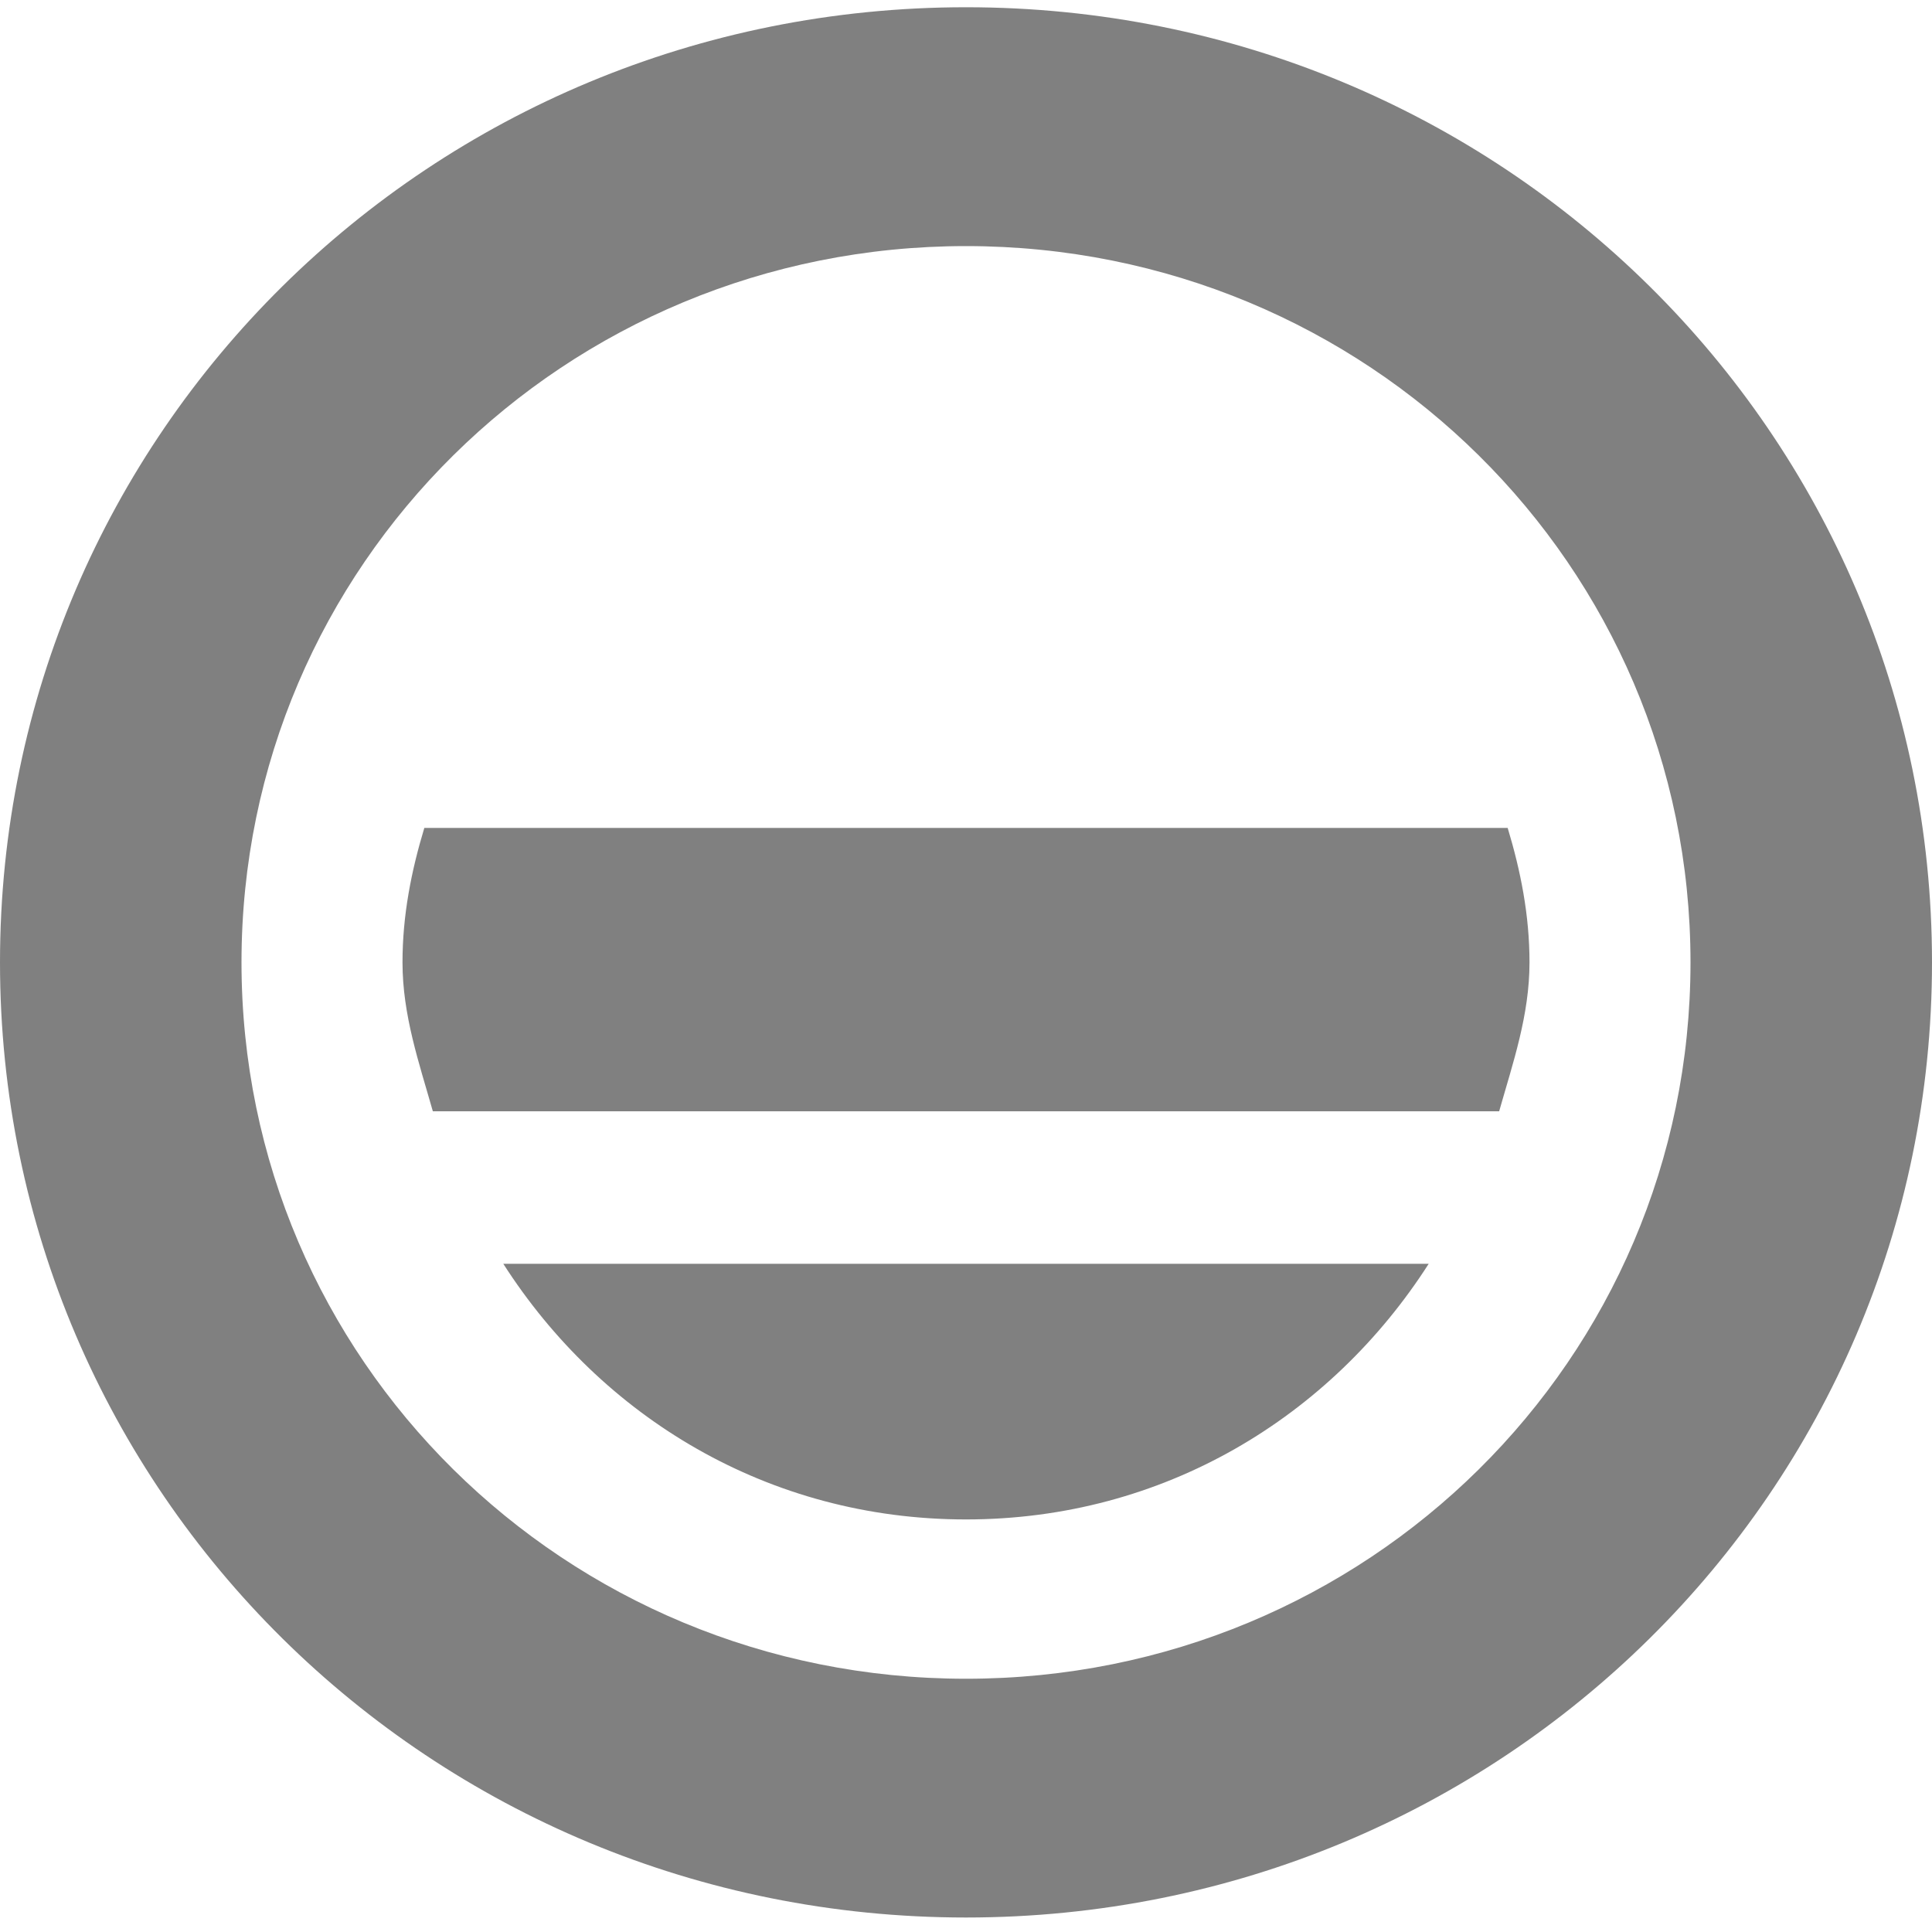
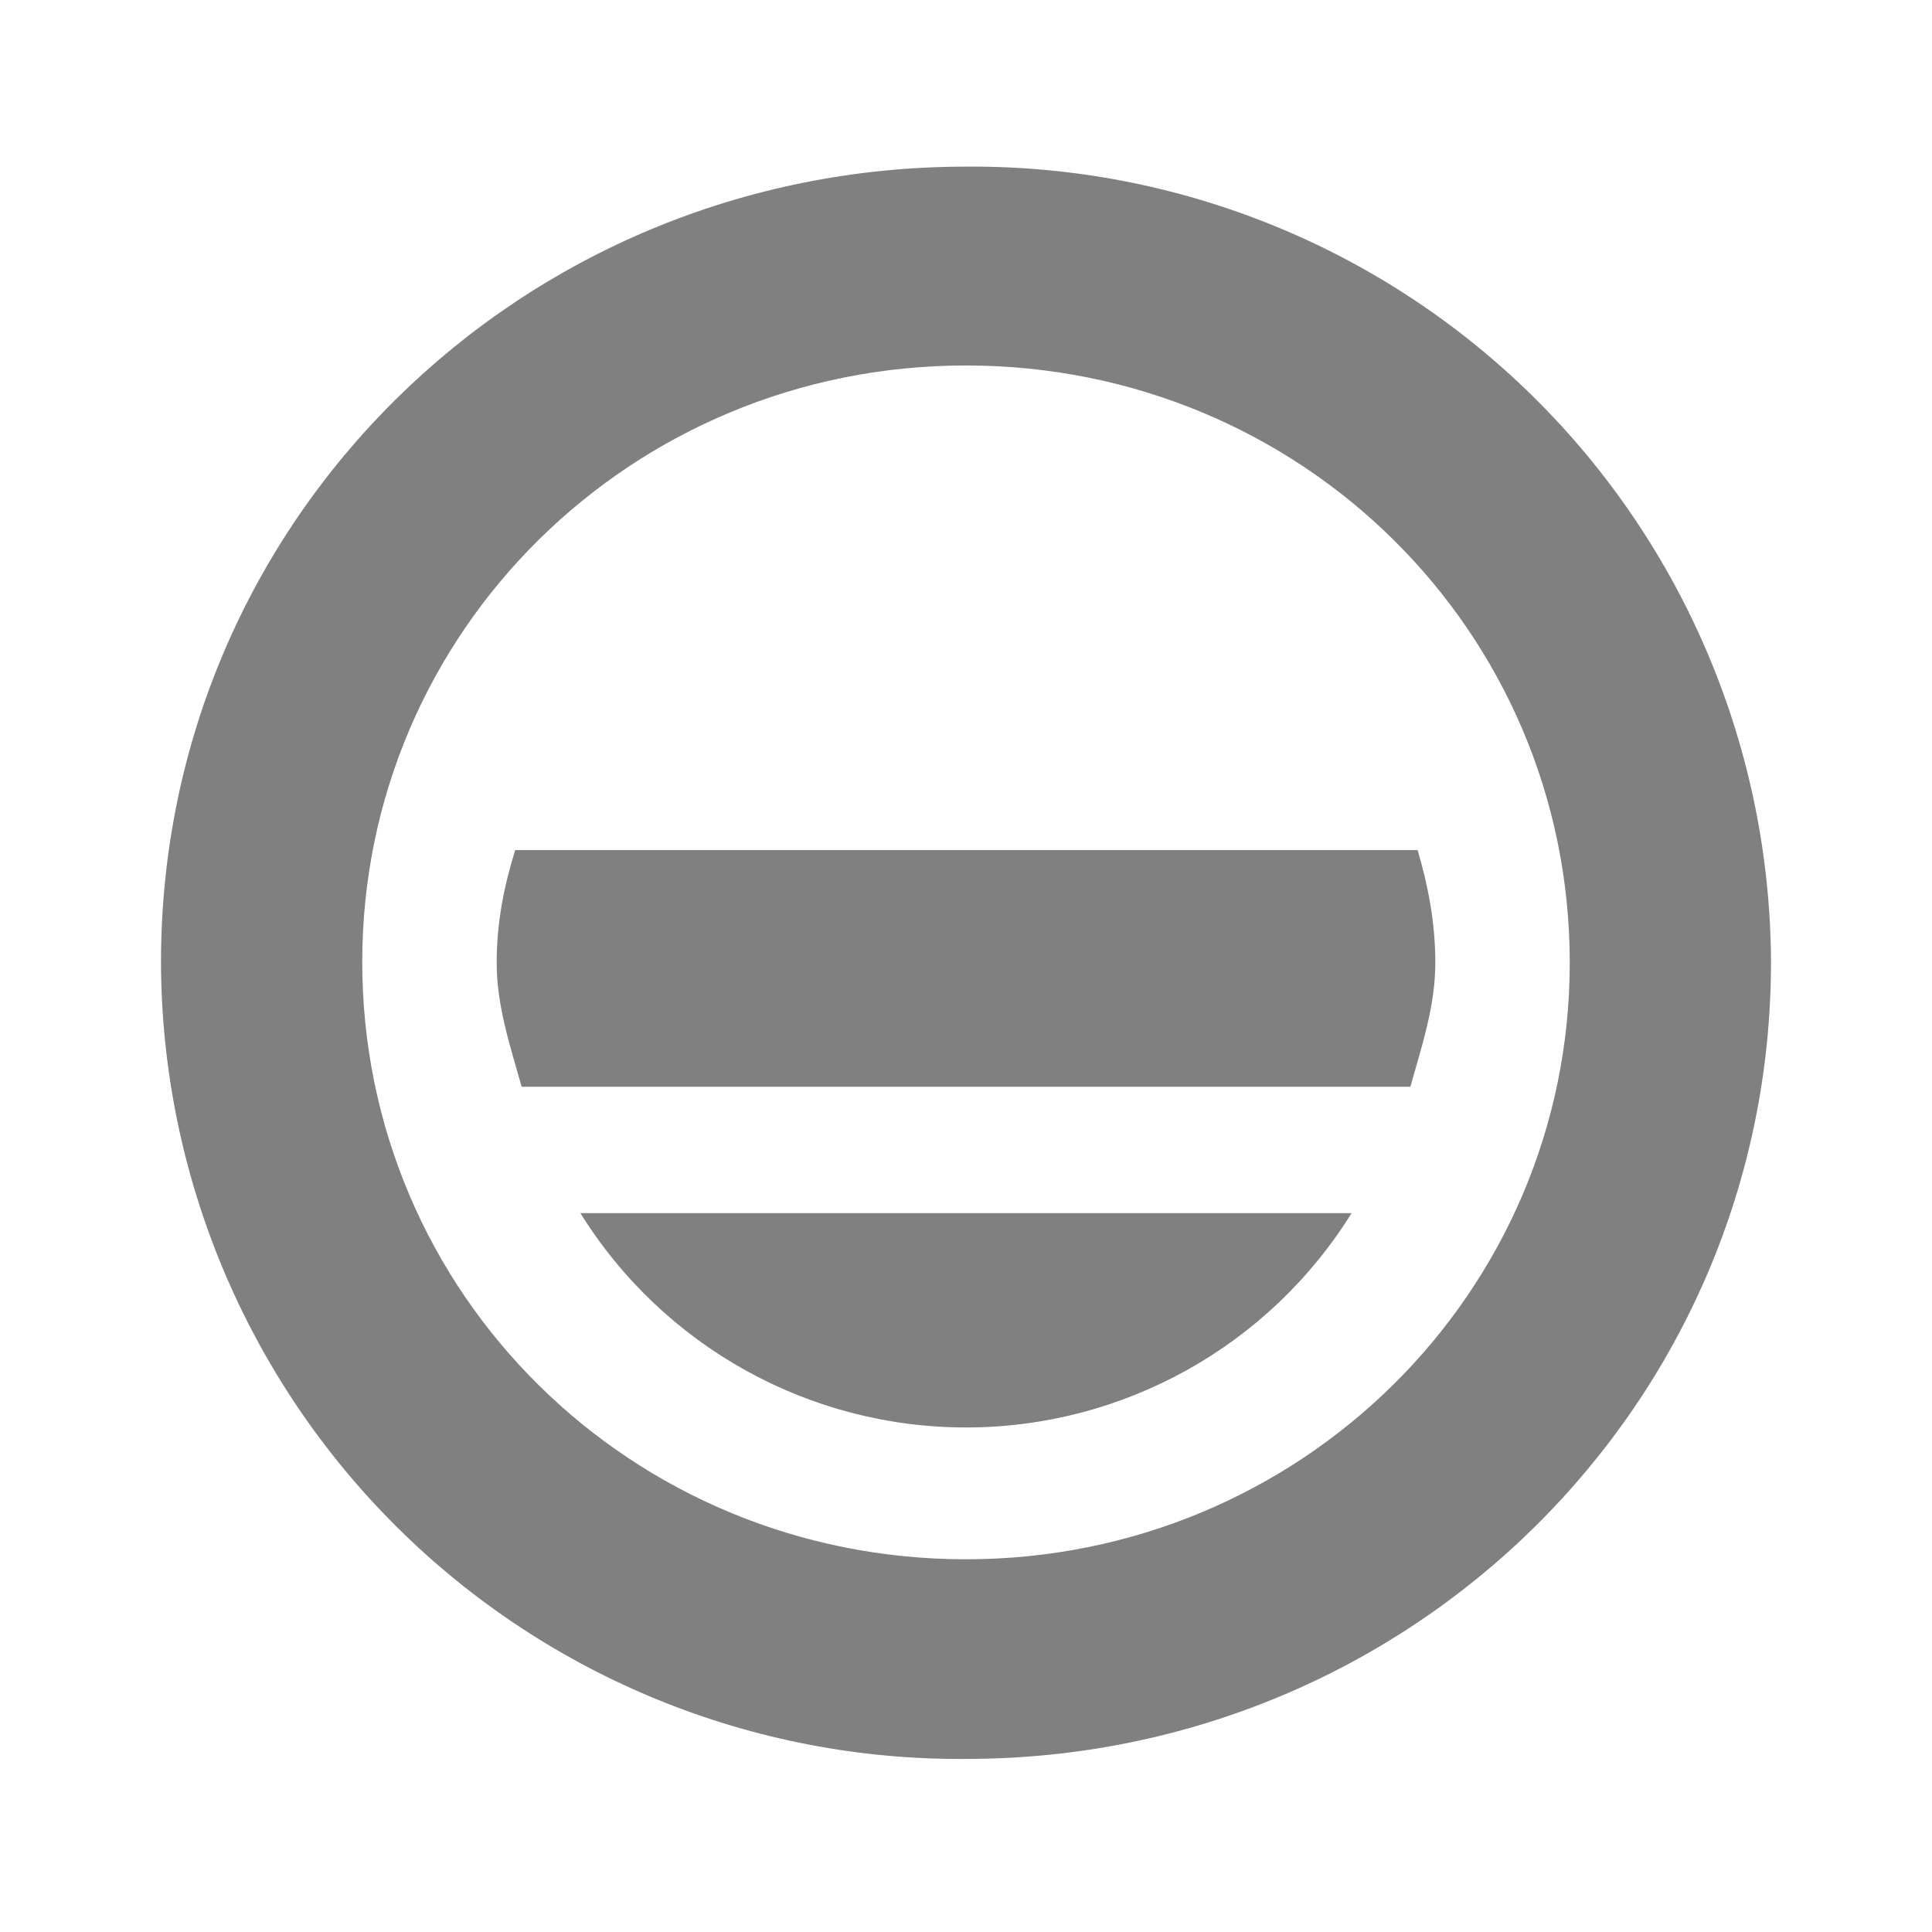
<svg xmlns="http://www.w3.org/2000/svg" width="24" height="24">
-   <path d="M12 .09C5.352.09 0 5.382 0 11.955S5.352 23.82 12 23.82s12-5.292 12-11.865S18.648.09 12 .09zm0 2.967c4.986 0 9 3.968 9 8.898s-4.014 8.899-9 8.899-9-3.97-9-8.899c0-4.93 4.014-8.898 9-8.898zm-6.729 7.228c-.16.53-.271 1.08-.271 1.67 0 .657.206 1.248.377 1.85h13.246c.171-.602.377-1.193.377-1.85 0-.59-.111-1.14-.271-1.67H5.27zm.981 5.414C7.468 17.598 9.54 18.875 12 18.875c2.46 0 4.532-1.277 5.748-3.176H6.252z" fill="gray" fill-opacity=".996" />
+   <path d="M12 2.07c-5.54 0-10 4.4-10 9.88a9.92 9.92 0 0 0 10 9.9c5.54 0 10-4.42 10-9.9a9.92 9.92 0 0 0-10-9.88zm0 2.47c4.16 0 7.5 3.3 7.5 7.42 0 4.1-3.35 7.41-7.5 7.41-4.16 0-7.5-3.3-7.5-7.42 0-4.1 3.34-7.41 7.5-7.41zm-5.6 6.02c-.14.45-.23.9-.23 1.4 0 .54.17 1.04.31 1.54h11.04c.14-.5.31-1 .31-1.54 0-.5-.09-.96-.22-1.4H6.39zm.81 4.51a5.64 5.64 0 0 0 9.58 0z" fill="gray" stroke-width=".83" />
</svg>
